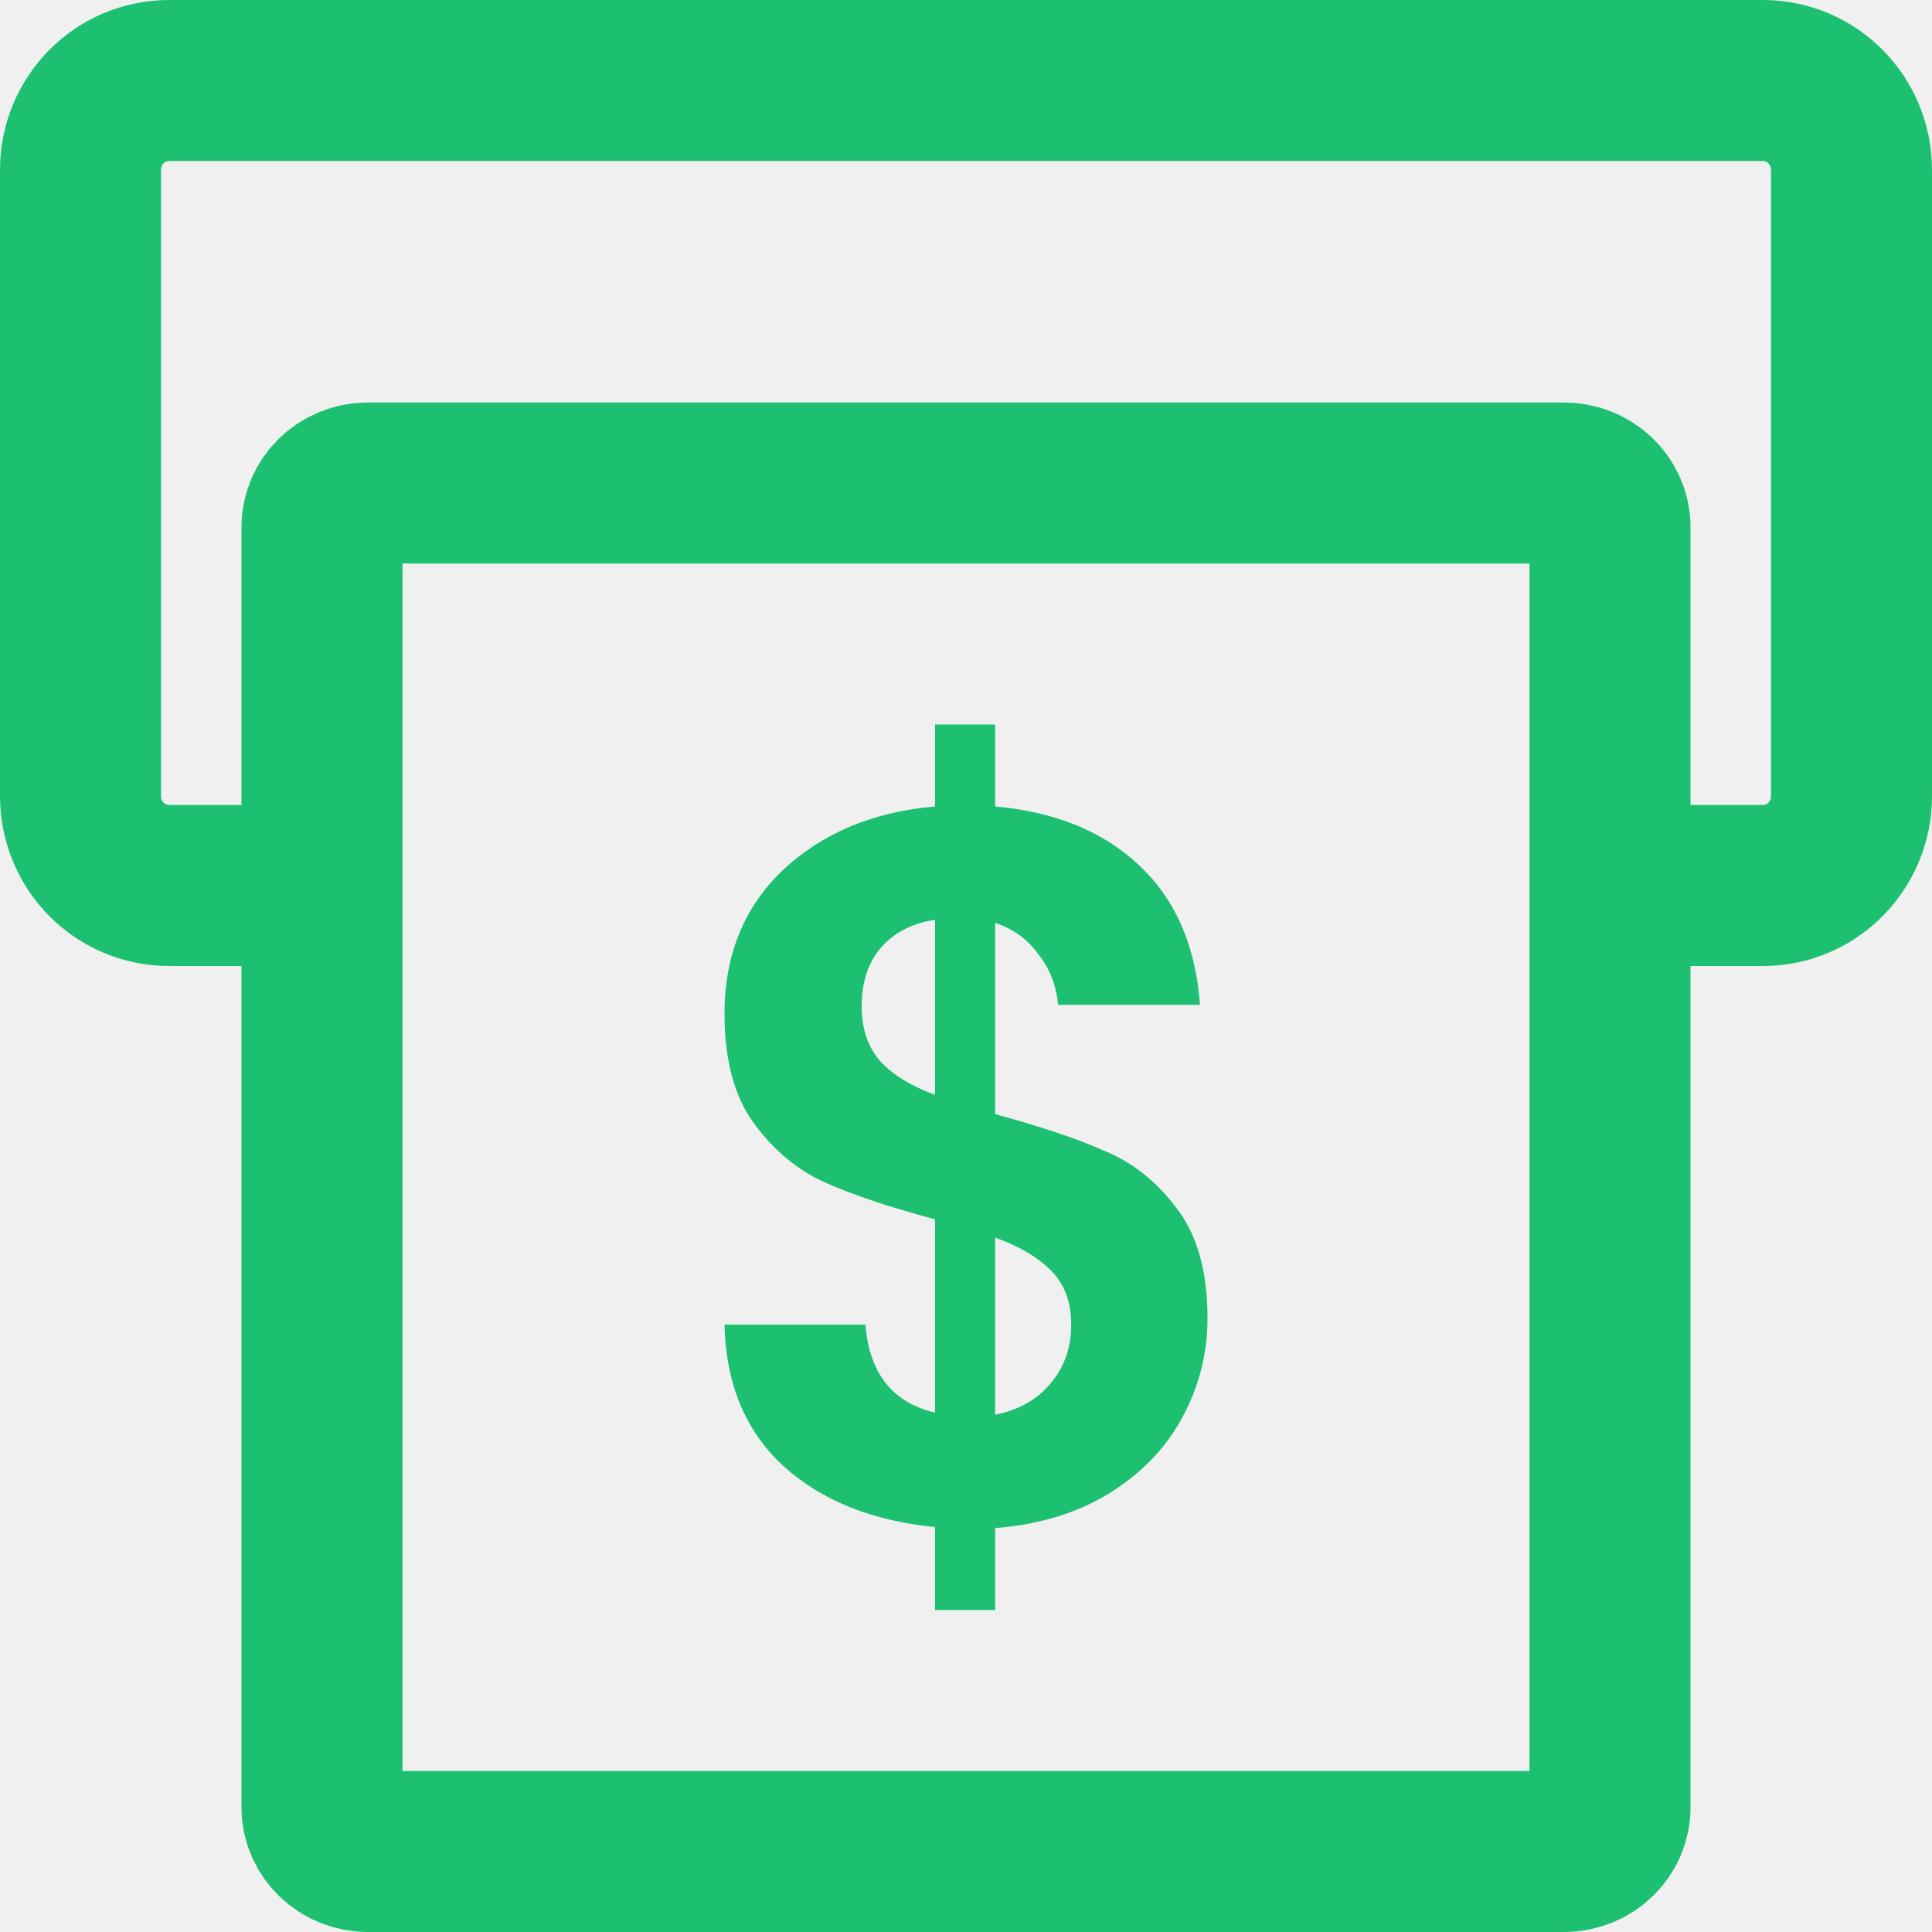
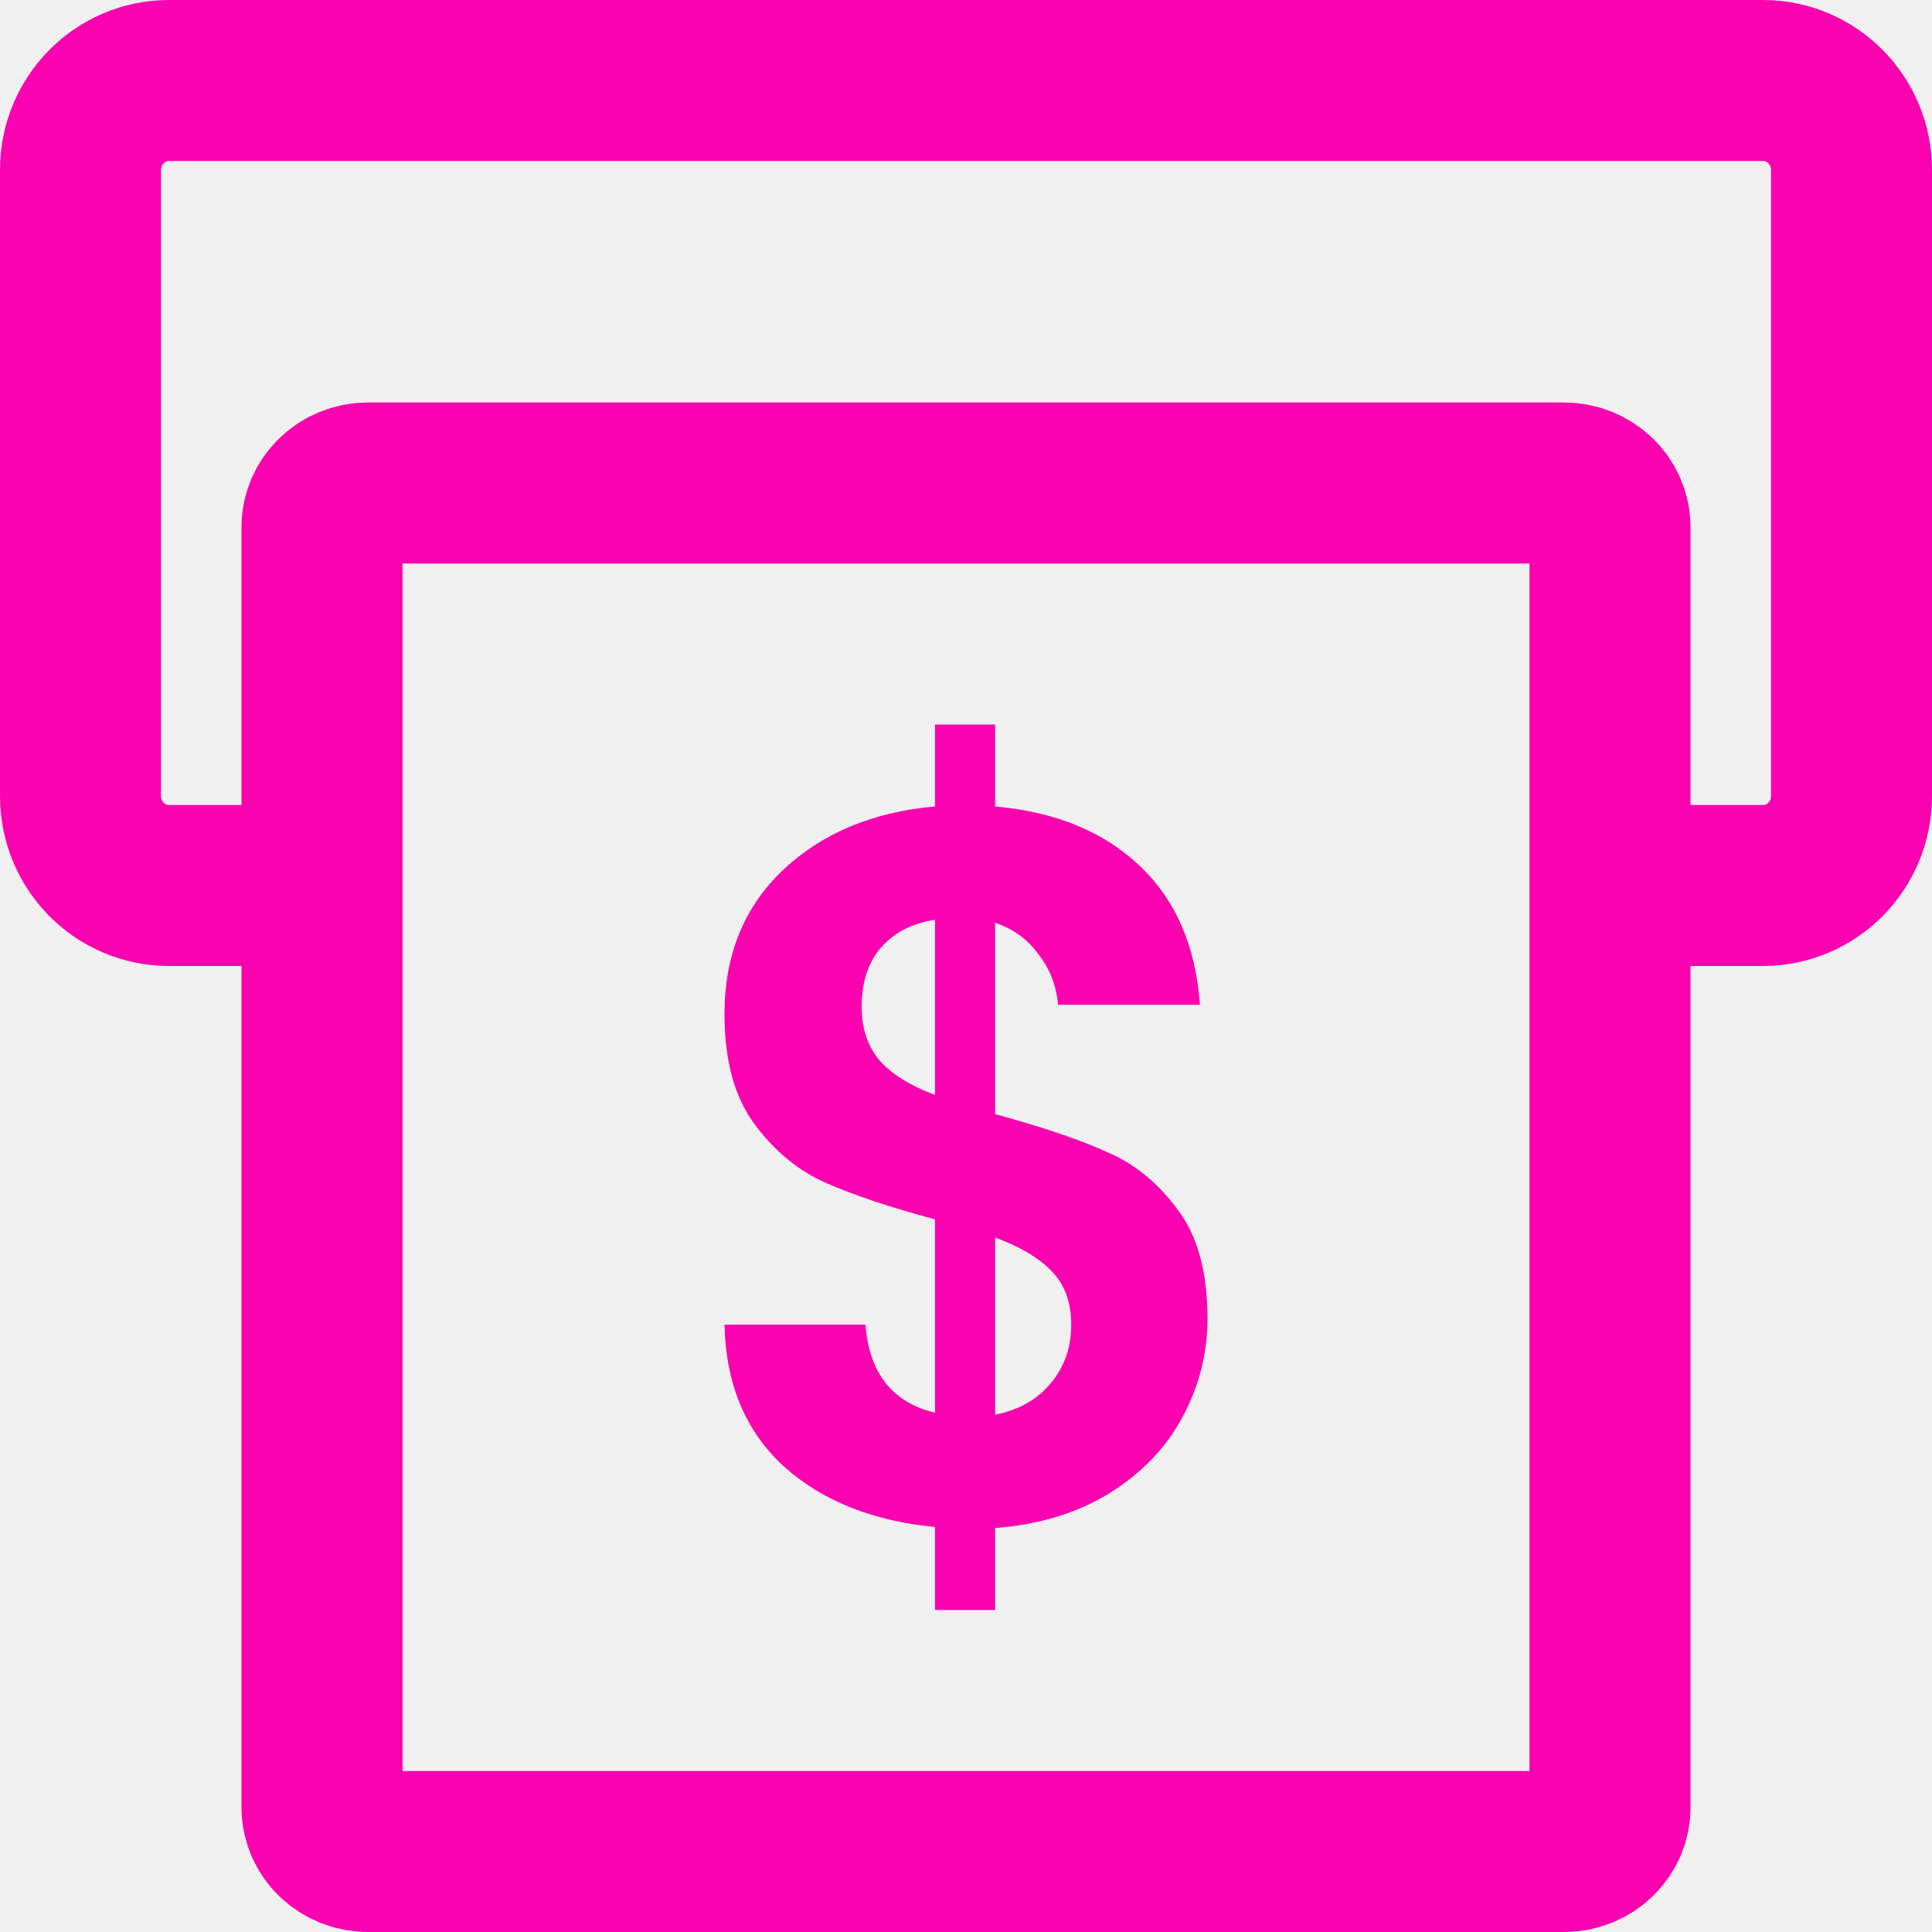
<svg xmlns="http://www.w3.org/2000/svg" width="24" height="24" viewBox="0 0 24 24" fill="none">
  <g clip-path="url(#clip0_1071_25635)">
-     <path d="M4.461 11H2.1C1.492 11 1 10.503 1 9.889V2.111C1 1.497 1.492 1 2.1 1H21.9C22.508 1 23 1.497 23 2.111V9.889C23 10.503 22.508 11 21.9 11H19.821" stroke="#1DC071" stroke-width="2" />
-     <path d="M19.429 6H4.571C4.256 6 4 6.246 4 6.548V22.452C4 22.755 4.256 23 4.571 23H19.429C19.744 23 20 22.755 20 22.452V6.548C20 6.246 19.744 6 19.429 6Z" stroke="#1DC071" stroke-width="2" />
-     <path d="M15 16.379C15 16.815 14.895 17.226 14.685 17.611C14.482 17.989 14.179 18.303 13.774 18.554C13.377 18.797 12.907 18.94 12.362 18.982V20H11.615V18.969C10.837 18.894 10.21 18.642 9.735 18.215C9.261 17.779 9.016 17.192 9 16.455H10.751C10.798 17.058 11.086 17.423 11.615 17.549V15.147C11.055 14.997 10.603 14.846 10.261 14.695C9.918 14.544 9.623 14.301 9.374 13.966C9.124 13.63 9 13.174 9 12.595C9 11.866 9.241 11.271 9.724 10.81C10.214 10.349 10.844 10.085 11.615 10.018V9H12.362V10.018C13.109 10.085 13.704 10.328 14.148 10.747C14.599 11.166 14.852 11.745 14.907 12.482H13.144C13.121 12.239 13.039 12.03 12.899 11.854C12.767 11.669 12.588 11.539 12.362 11.464V13.84C12.945 13.999 13.405 14.154 13.739 14.305C14.082 14.448 14.377 14.686 14.626 15.022C14.876 15.349 15 15.801 15 16.379ZM10.704 12.507C10.704 12.784 10.782 13.01 10.938 13.186C11.093 13.354 11.319 13.492 11.615 13.601V11.426C11.335 11.468 11.113 11.581 10.949 11.766C10.786 11.95 10.704 12.197 10.704 12.507ZM12.362 17.574C12.658 17.515 12.887 17.385 13.051 17.184C13.222 16.983 13.307 16.74 13.307 16.455C13.307 16.178 13.226 15.956 13.062 15.789C12.899 15.621 12.665 15.483 12.362 15.374V17.574Z" fill="#1DC071" />
+     <path d="M4.461 11H2.1C1.492 11 1 10.503 1 9.889V2.111C1 1.497 1.492 1 2.1 1H21.9C22.508 1 23 1.497 23 2.111V9.889C23 10.503 22.508 11 21.9 11H19.821" stroke="#fa02b0" stroke-width="2" />
+     <path d="M19.429 6H4.571C4.256 6 4 6.246 4 6.548V22.452C4 22.755 4.256 23 4.571 23H19.429C19.744 23 20 22.755 20 22.452V6.548C20 6.246 19.744 6 19.429 6Z" stroke="#fa02b0" stroke-width="2" />
+     <path d="M15 16.379C15 16.815 14.895 17.226 14.685 17.611C14.482 17.989 14.179 18.303 13.774 18.554C13.377 18.797 12.907 18.94 12.362 18.982V20H11.615V18.969C10.837 18.894 10.21 18.642 9.735 18.215C9.261 17.779 9.016 17.192 9 16.455H10.751C10.798 17.058 11.086 17.423 11.615 17.549V15.147C11.055 14.997 10.603 14.846 10.261 14.695C9.918 14.544 9.623 14.301 9.374 13.966C9.124 13.63 9 13.174 9 12.595C9 11.866 9.241 11.271 9.724 10.81C10.214 10.349 10.844 10.085 11.615 10.018V9H12.362V10.018C13.109 10.085 13.704 10.328 14.148 10.747C14.599 11.166 14.852 11.745 14.907 12.482H13.144C13.121 12.239 13.039 12.03 12.899 11.854C12.767 11.669 12.588 11.539 12.362 11.464V13.84C12.945 13.999 13.405 14.154 13.739 14.305C14.082 14.448 14.377 14.686 14.626 15.022C14.876 15.349 15 15.801 15 16.379ZM10.704 12.507C10.704 12.784 10.782 13.01 10.938 13.186C11.093 13.354 11.319 13.492 11.615 13.601V11.426C11.335 11.468 11.113 11.581 10.949 11.766C10.786 11.95 10.704 12.197 10.704 12.507ZM12.362 17.574C12.658 17.515 12.887 17.385 13.051 17.184C13.222 16.983 13.307 16.74 13.307 16.455C13.307 16.178 13.226 15.956 13.062 15.789C12.899 15.621 12.665 15.483 12.362 15.374V17.574Z" fill="#fa02b0" />
  </g>
  <defs>
    <clipPath id="clip0_1071_25635">
      <rect width="24" height="24" fill="white" />
    </clipPath>
  </defs>
</svg>
